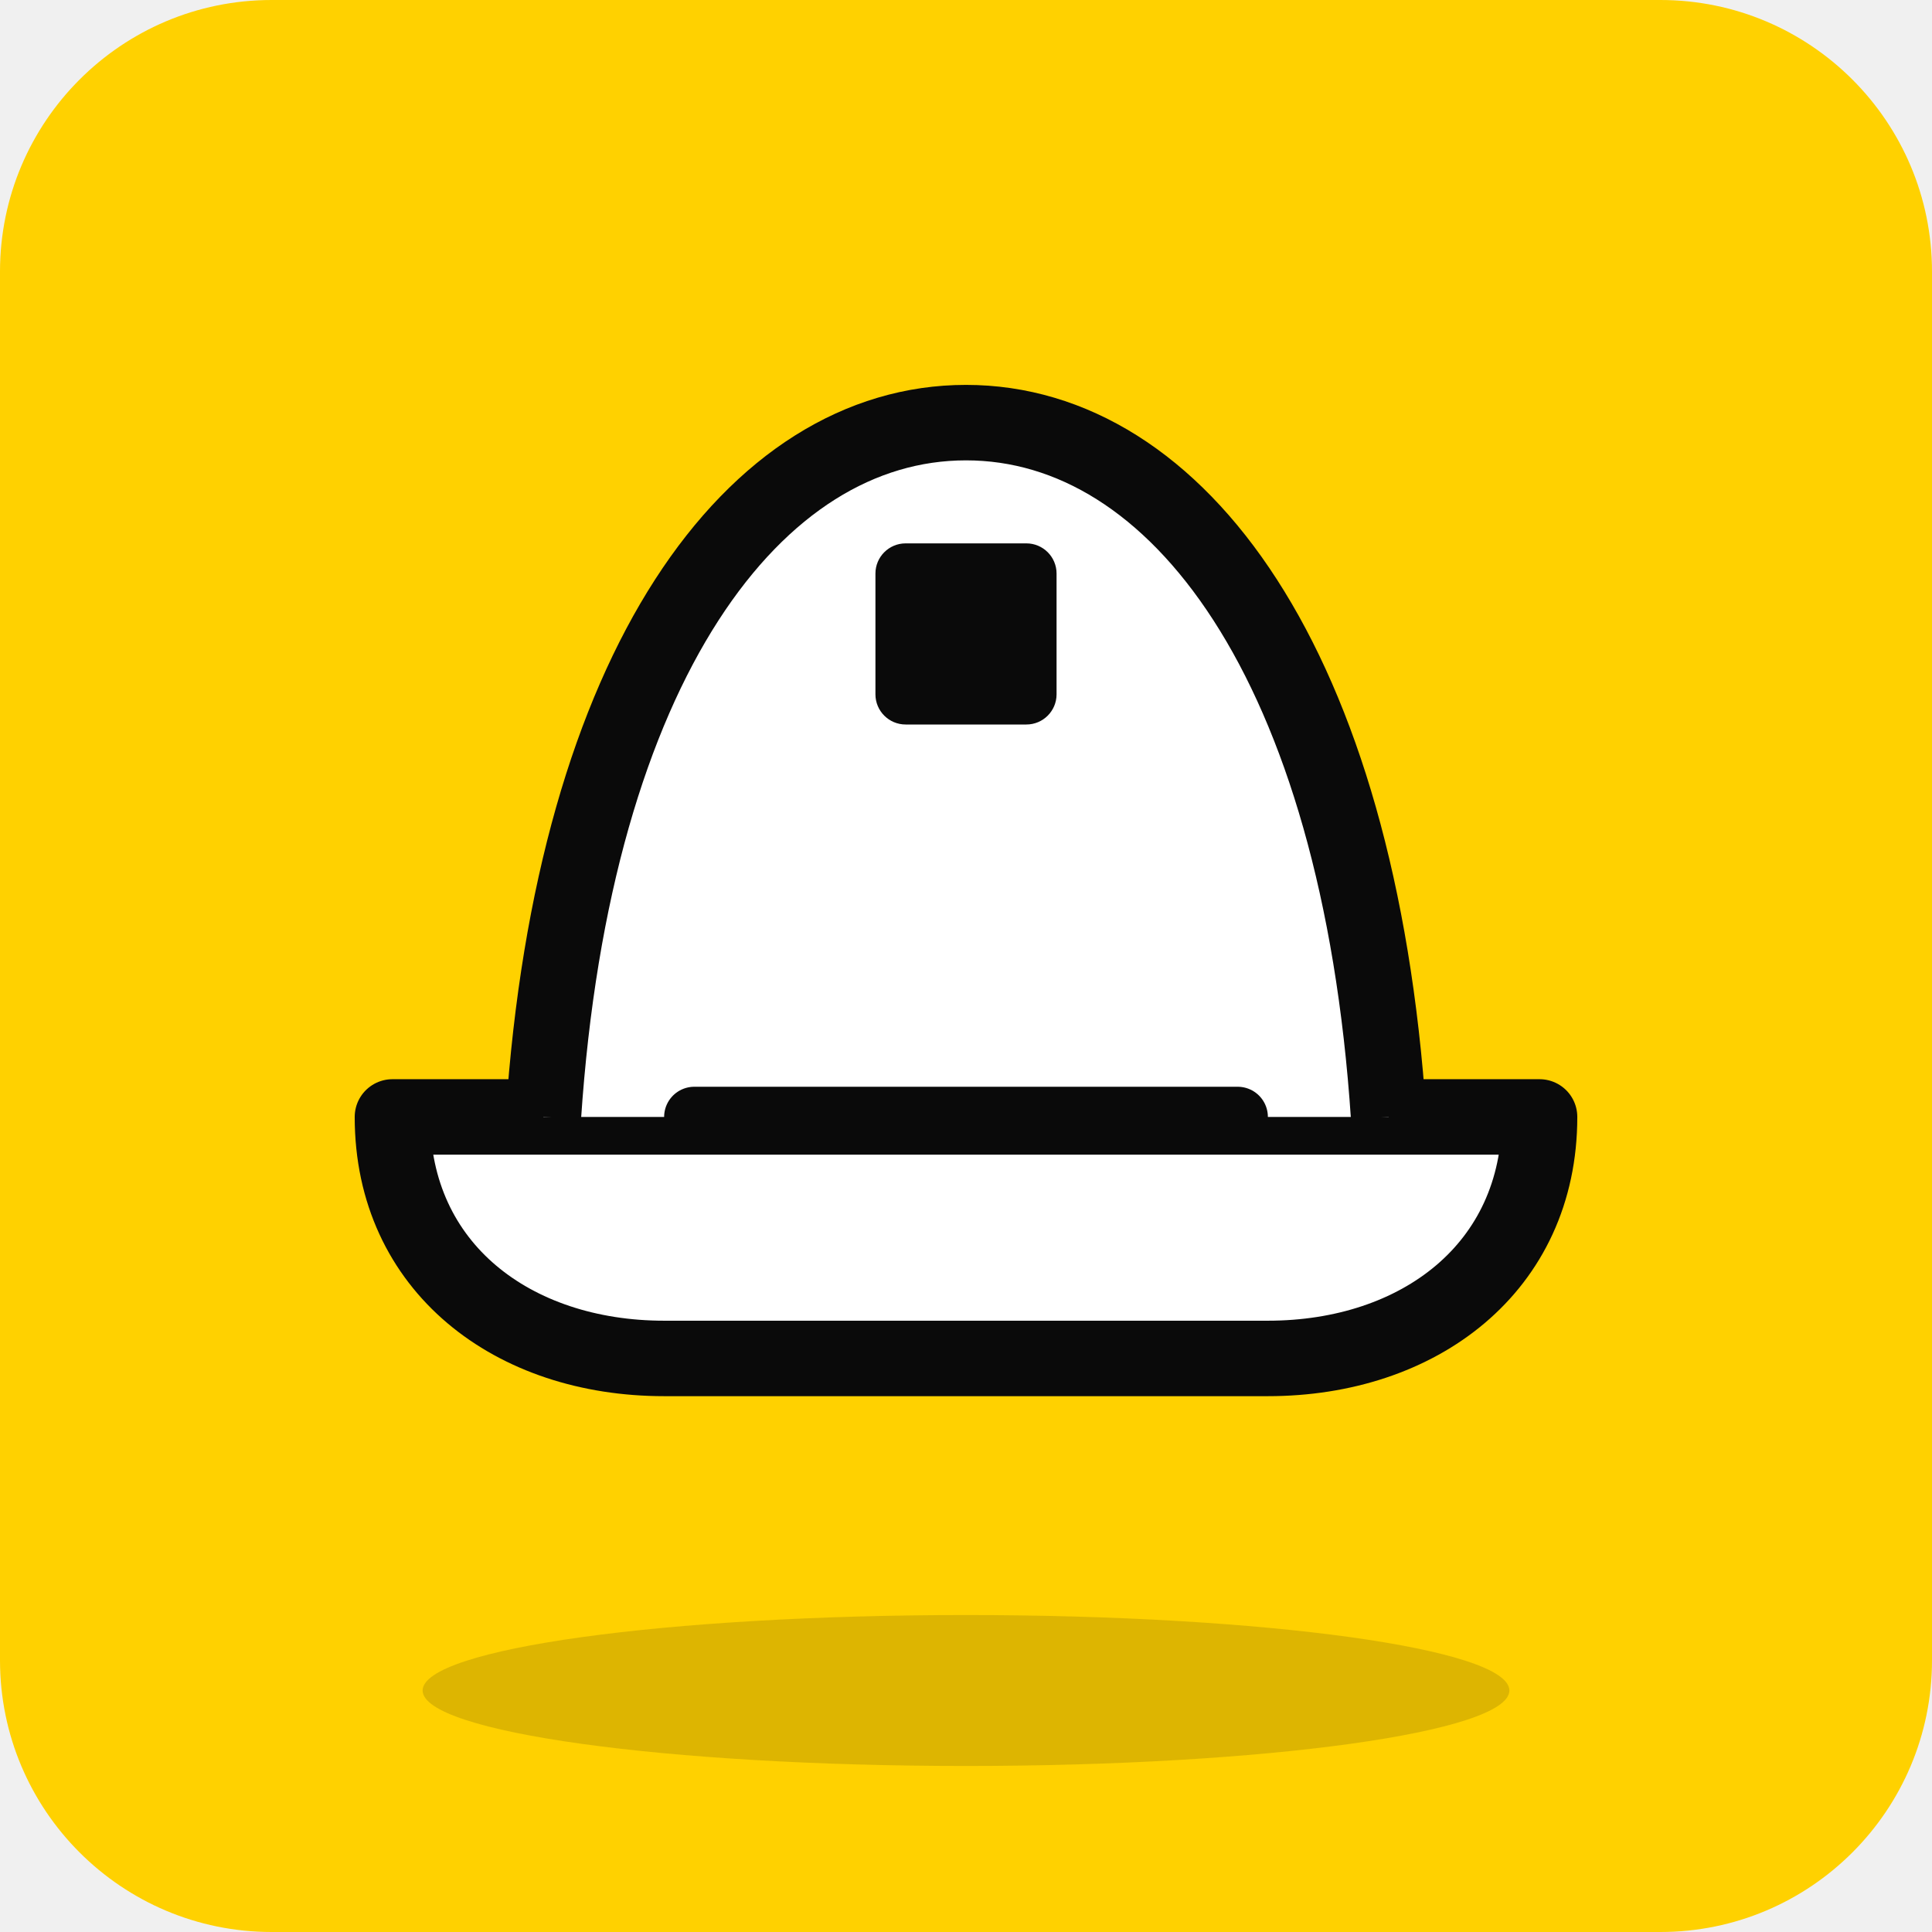
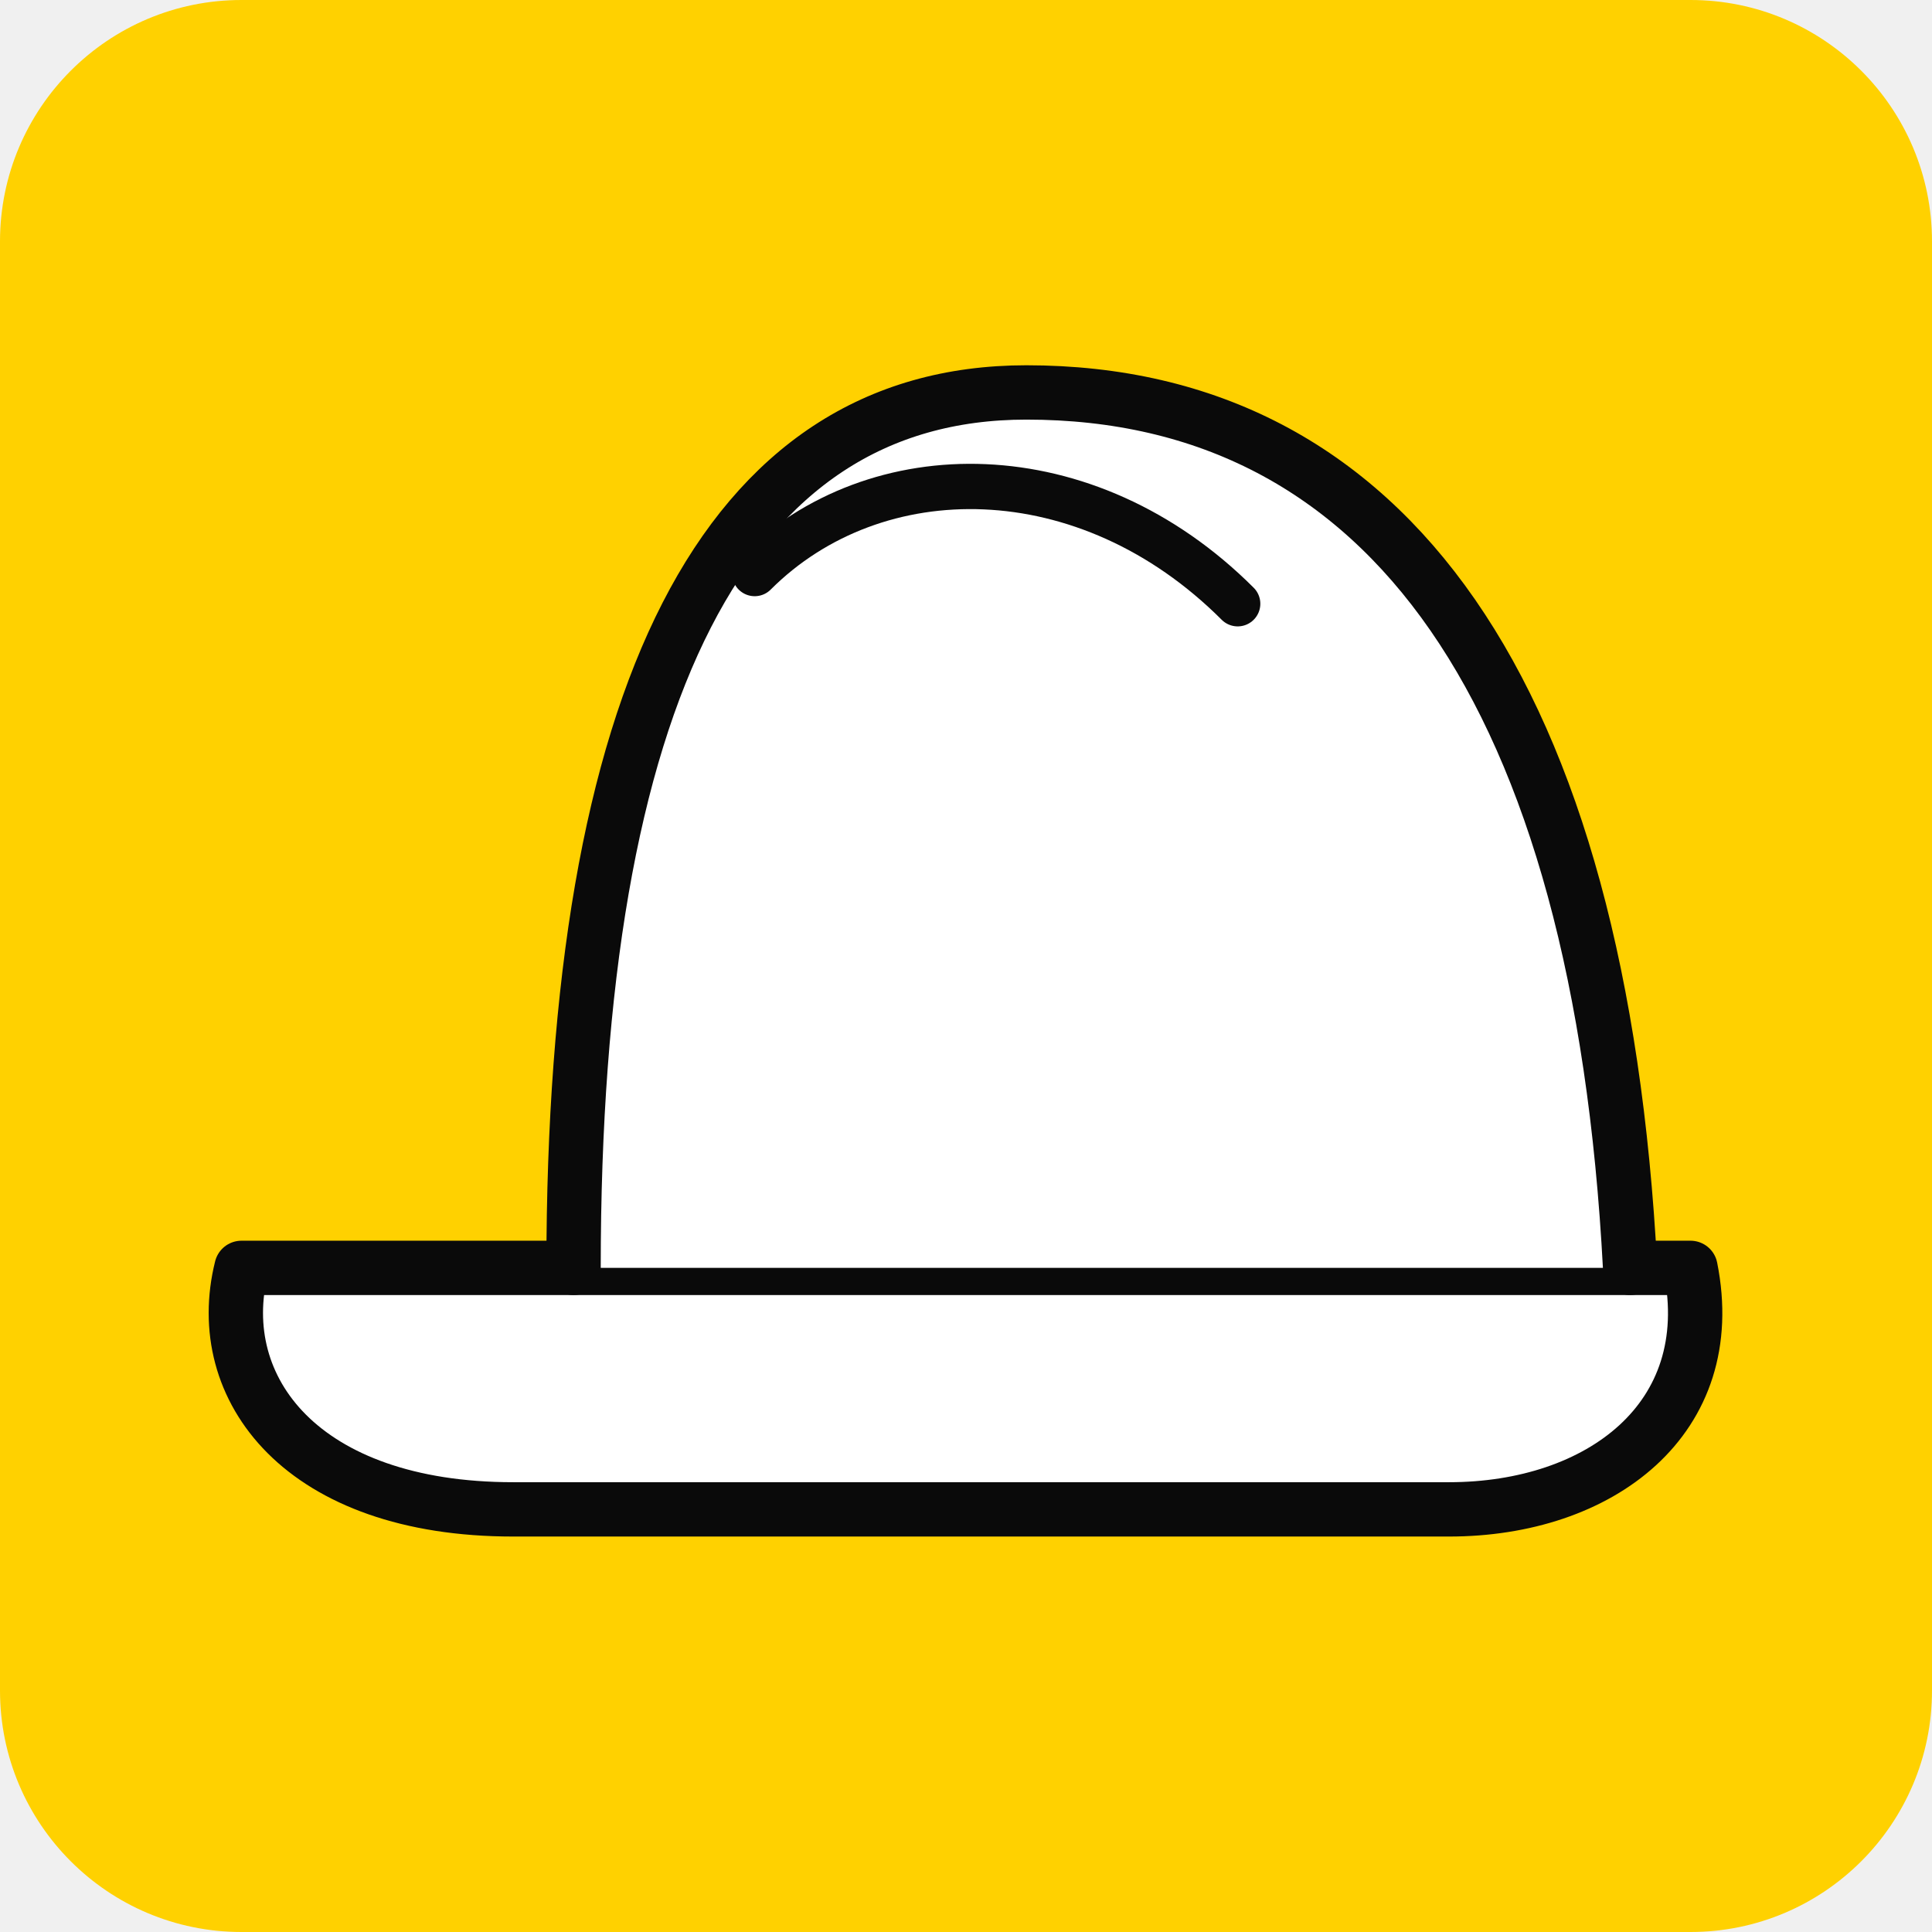
<svg xmlns="http://www.w3.org/2000/svg" viewBox="0 0 128 128">
-   <rect width="128" height="128" rx="18" fill="#FFD100" />
-   <ellipse cx="64" cy="112" rx="36" ry="5" fill="#0A0A0A" opacity="0.14" />
-   <path d="M26 74h76c0 10-8 16-18 16H44c-10 0-18-6-18-16z" fill="#FFFFFF" stroke="#0A0A0A" stroke-width="5" stroke-linecap="round" stroke-linejoin="round" />
-   <path d="M36 74c2-30 14-46 28-46s26 16 28 46" fill="#FFFFFF" stroke="#0A0A0A" stroke-width="5" stroke-linejoin="round" />
-   <rect x="58" y="36" width="12" height="12" rx="2" fill="#0A0A0A" />
-   <path d="M46 74h36" fill="none" stroke="#0A0A0A" stroke-width="4" stroke-linecap="round" stroke-linejoin="round" />
+   <rect width="128" height="128" rx="16" fill="#FFD100" />
+   <path d="M16 84 h96 c2 10-6 16-16 16 H34 C20 100 14 92 16 84z" fill="#FFFFFF" stroke="#0A0A0A" stroke-width="3.6" stroke-linejoin="round" stroke-linecap="round" />
+   <path d="M38 84 C38 46 48 26 68 26 c24 0 38 20 40 58" fill="#FFFFFF" stroke="#0A0A0A" stroke-width="3.6" stroke-linejoin="round" stroke-linecap="round" />
+   <path d="M50 38 c8-8 22-8 32 2" fill="none" stroke="#0A0A0A" stroke-width="3" stroke-linecap="round" stroke-linejoin="round" />
</svg>
